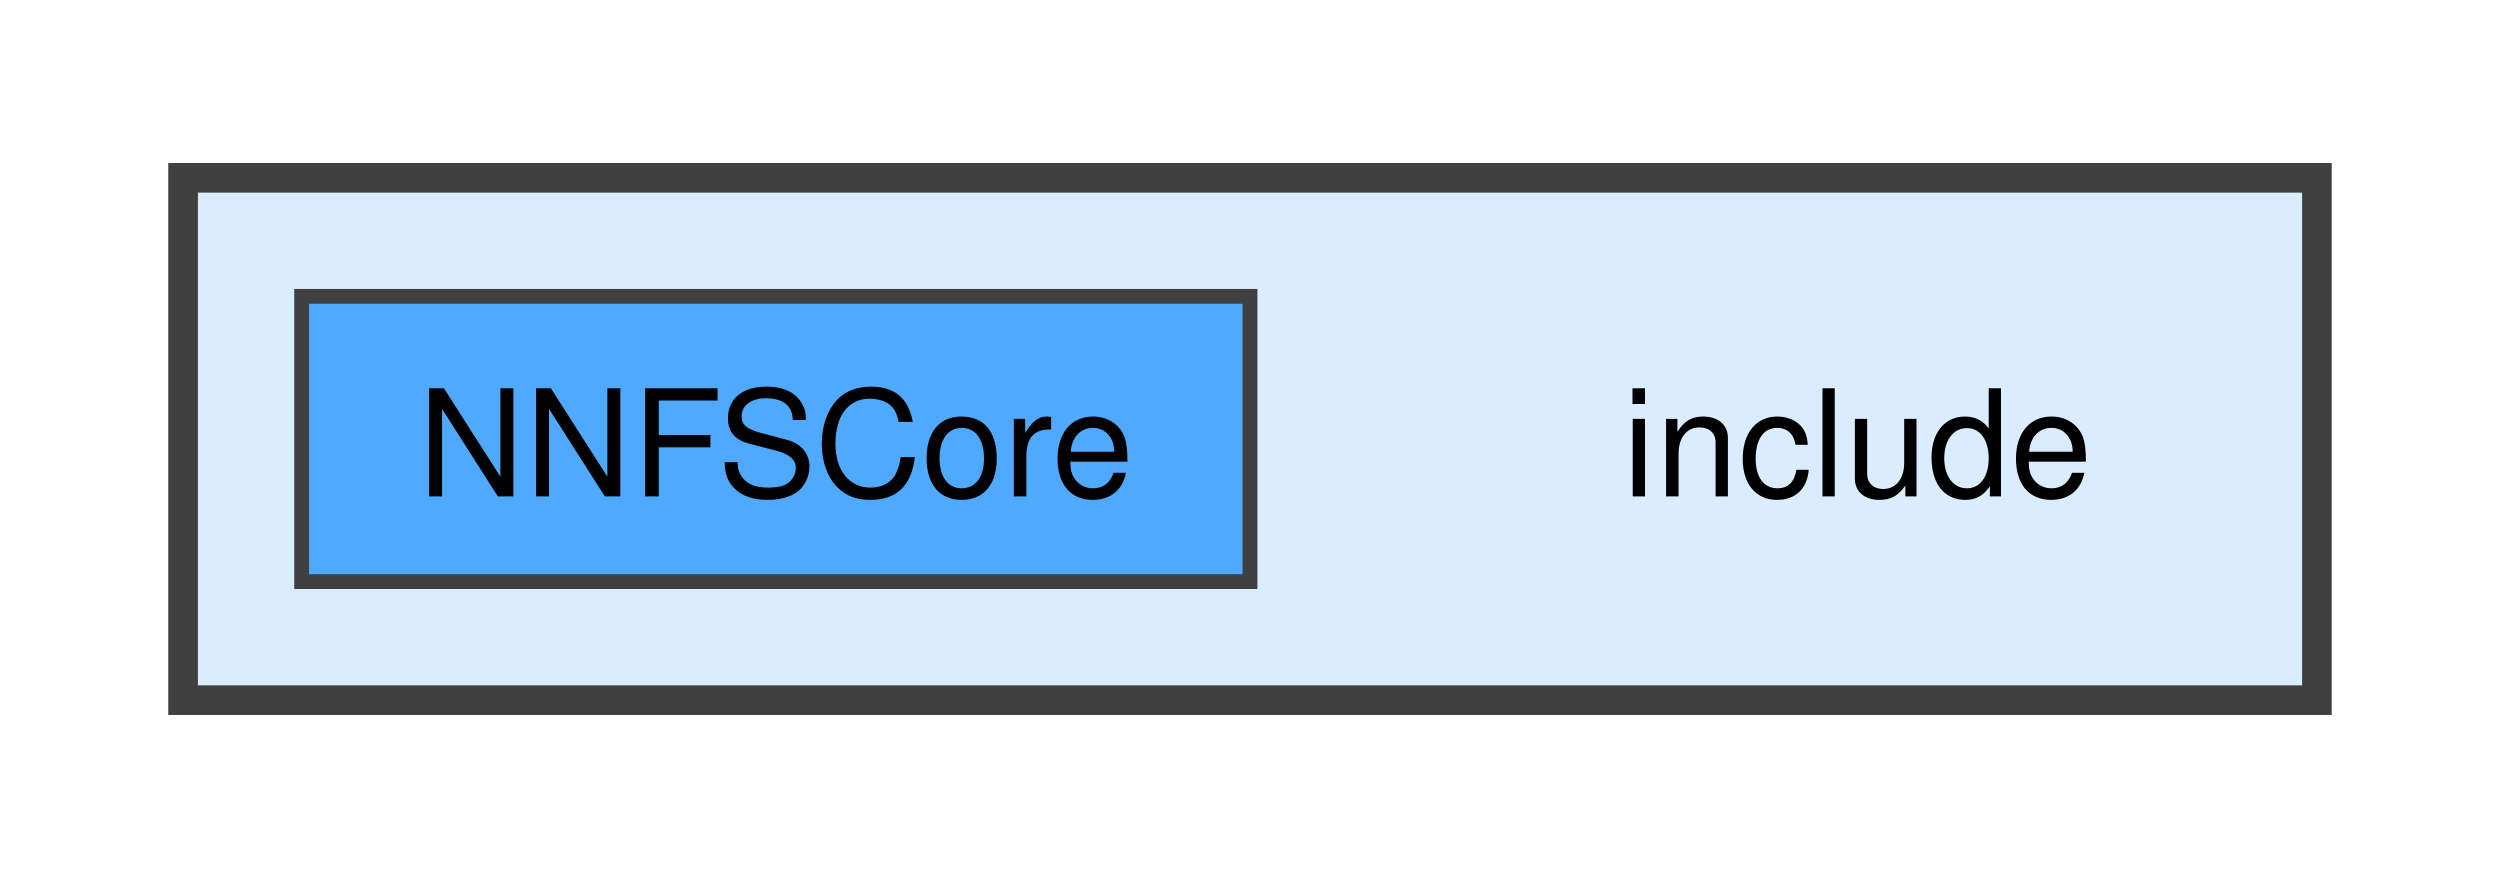
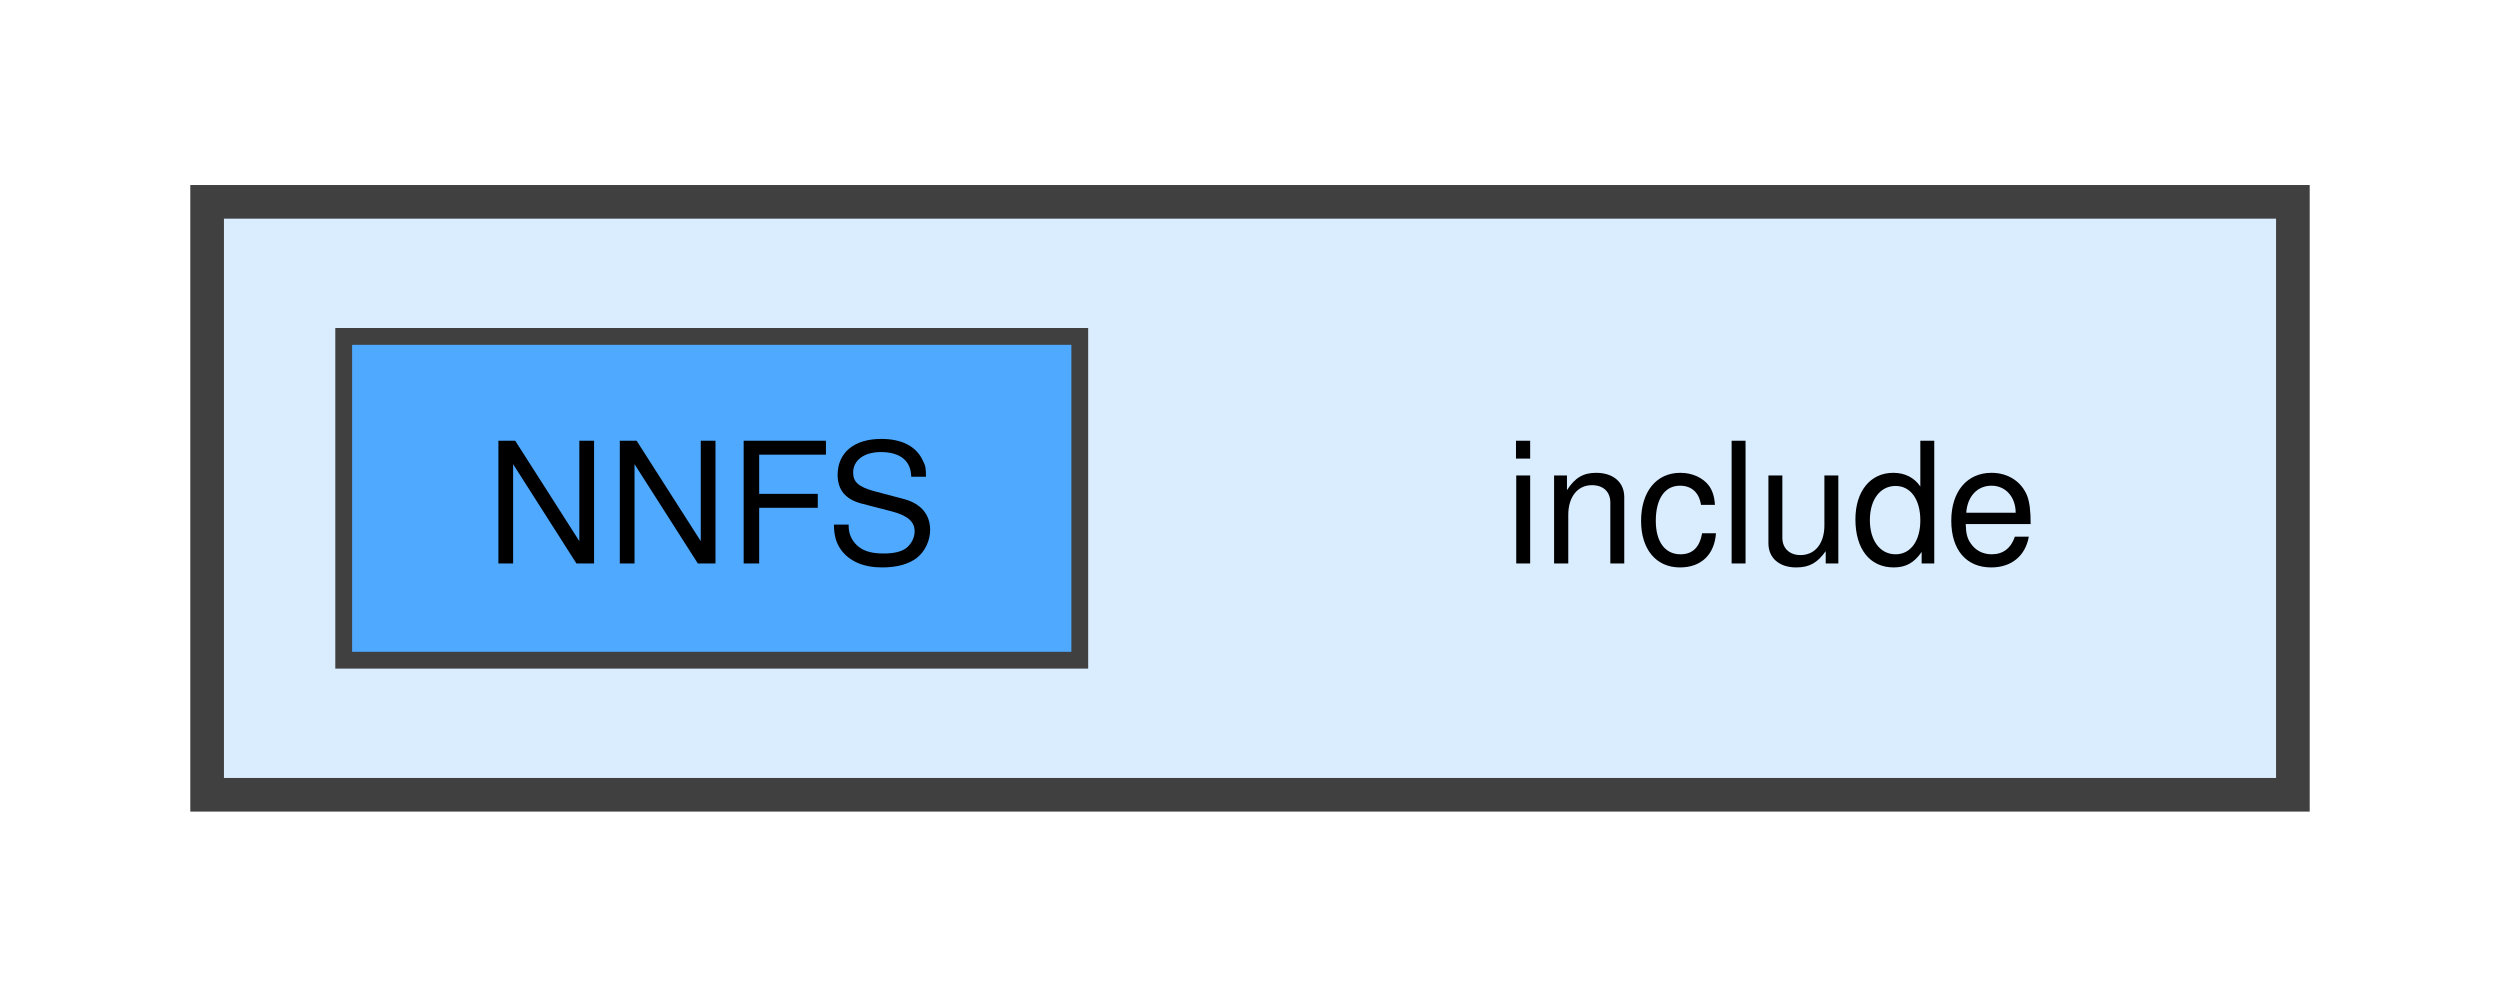
- <svg xmlns="http://www.w3.org/2000/svg" xmlns:xlink="http://www.w3.org/1999/xlink" width="168pt" height="59pt" viewBox="0.00 0.00 168.00 59.25">
+ <svg xmlns="http://www.w3.org/2000/svg" xmlns:xlink="http://www.w3.org/1999/xlink" width="148pt" height="59pt" viewBox="0.00 0.00 148.00 59.25">
  <g id="graph0" class="graph" transform="scale(1 1) rotate(0) translate(4 55.25)">
    <g id="clust1" class="cluster">
      <g id="a_clust1">
        <a xlink:href="dir_d44c64559bbebec7f509842c48db8b23.html" target="_top">
-           <polygon fill="#daedff" stroke="#404040" stroke-width="2" points="8,-8 8,-43.25 152,-43.25 152,-8 8,-8" />
+           <polygon fill="#daedff" stroke="#404040" stroke-width="2" points="8,-8 8,-43.25 132,-43.25 132,-8 8,-8" />
        </a>
      </g>
    </g>
    <g id="node1" class="node">
-       <text text-anchor="middle" x="121" y="-21.75" font-family="Helvetica,sans-Serif" font-size="10.00">include</text>
+       <text text-anchor="middle" x="101" y="-21.75" font-family="Helvetica,sans-Serif" font-size="10.00">include</text>
    </g>
    <g id="node2" class="node">
      <g id="a_node2">
-         <a xlink:href="dir_b83ee6e98edabda9ce26bff501159cde.html" target="_top" xlink:title="NNFSCore">
-           <polygon fill="#4ea9ff" stroke="#404040" points="80,-35.25 16,-35.25 16,-16 80,-16 80,-35.25" />
-           <text text-anchor="middle" x="48" y="-21.75" font-family="Helvetica,sans-Serif" font-size="10.00">NNFSCore</text>
+         <a xlink:href="dir_e35bf39e4fee933b811e79d0e6a4be13.html" target="_top" xlink:title="NNFS">
+           <polygon fill="#4ea9ff" stroke="#404040" points="59.88,-35.25 16.12,-35.25 16.12,-16 59.88,-16 59.88,-35.25" />
+           <text text-anchor="middle" x="38" y="-21.75" font-family="Helvetica,sans-Serif" font-size="10.00">NNFS</text>
        </a>
      </g>
    </g>
  </g>
</svg>
